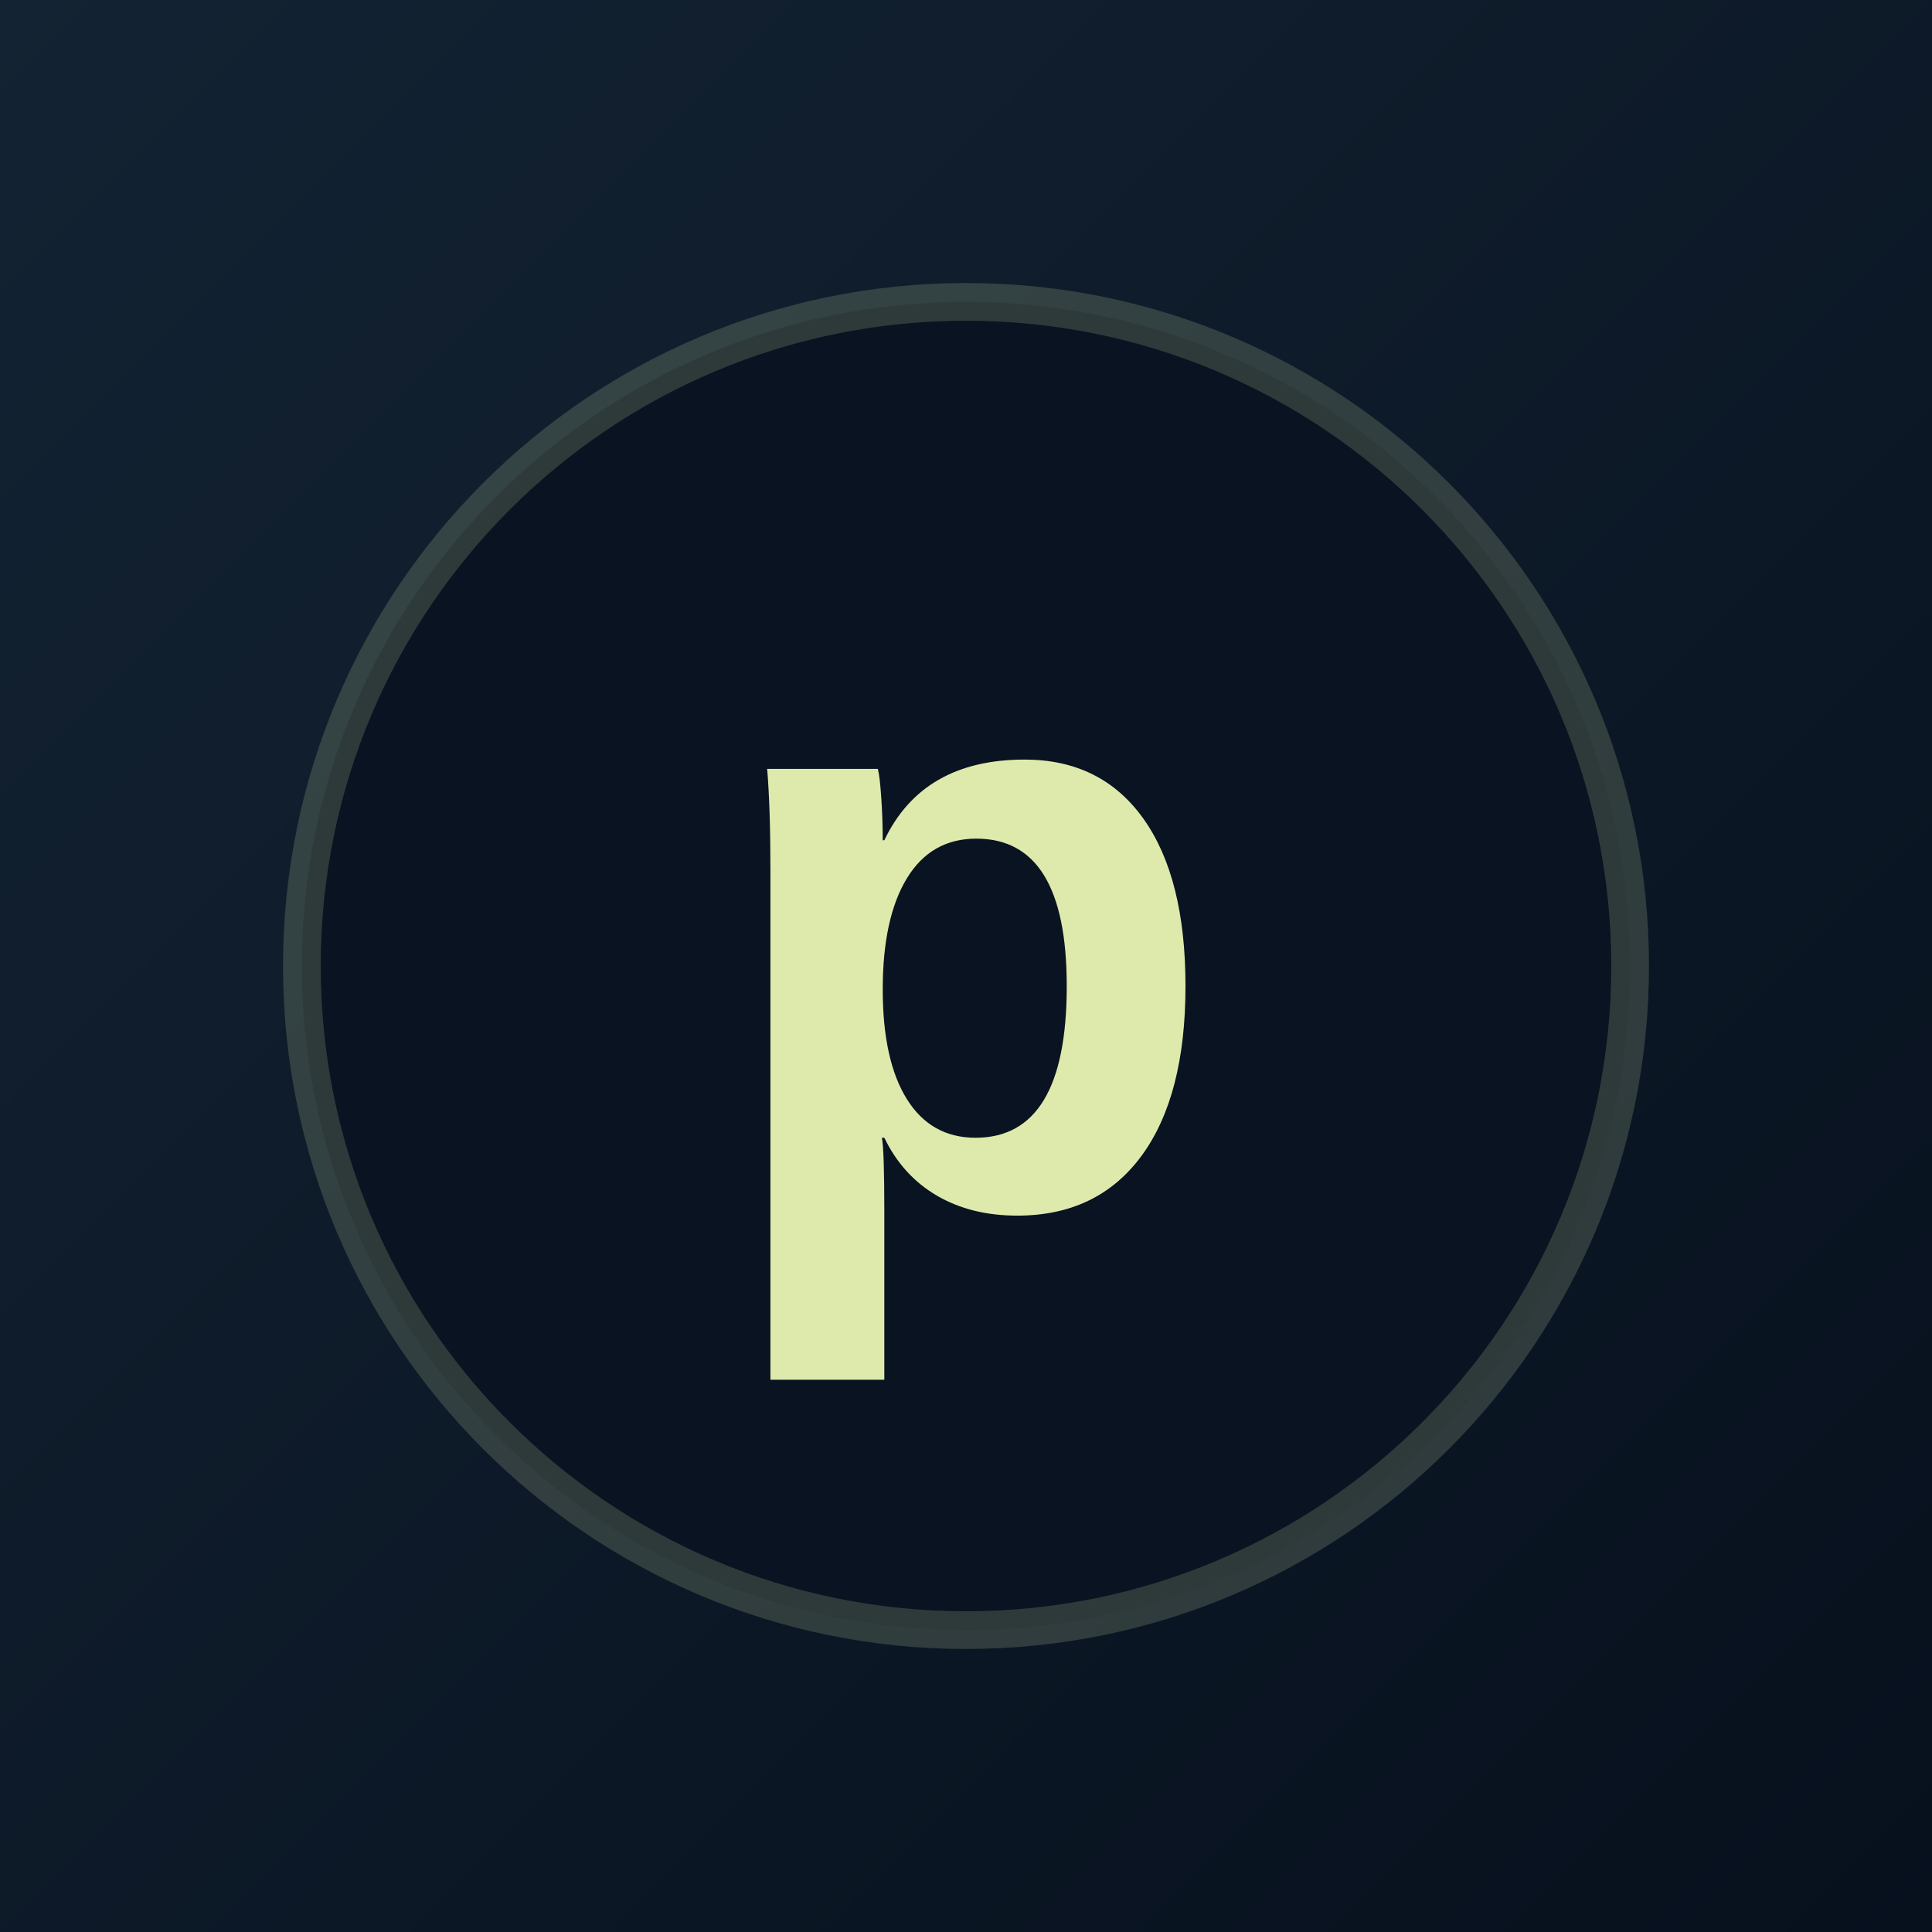
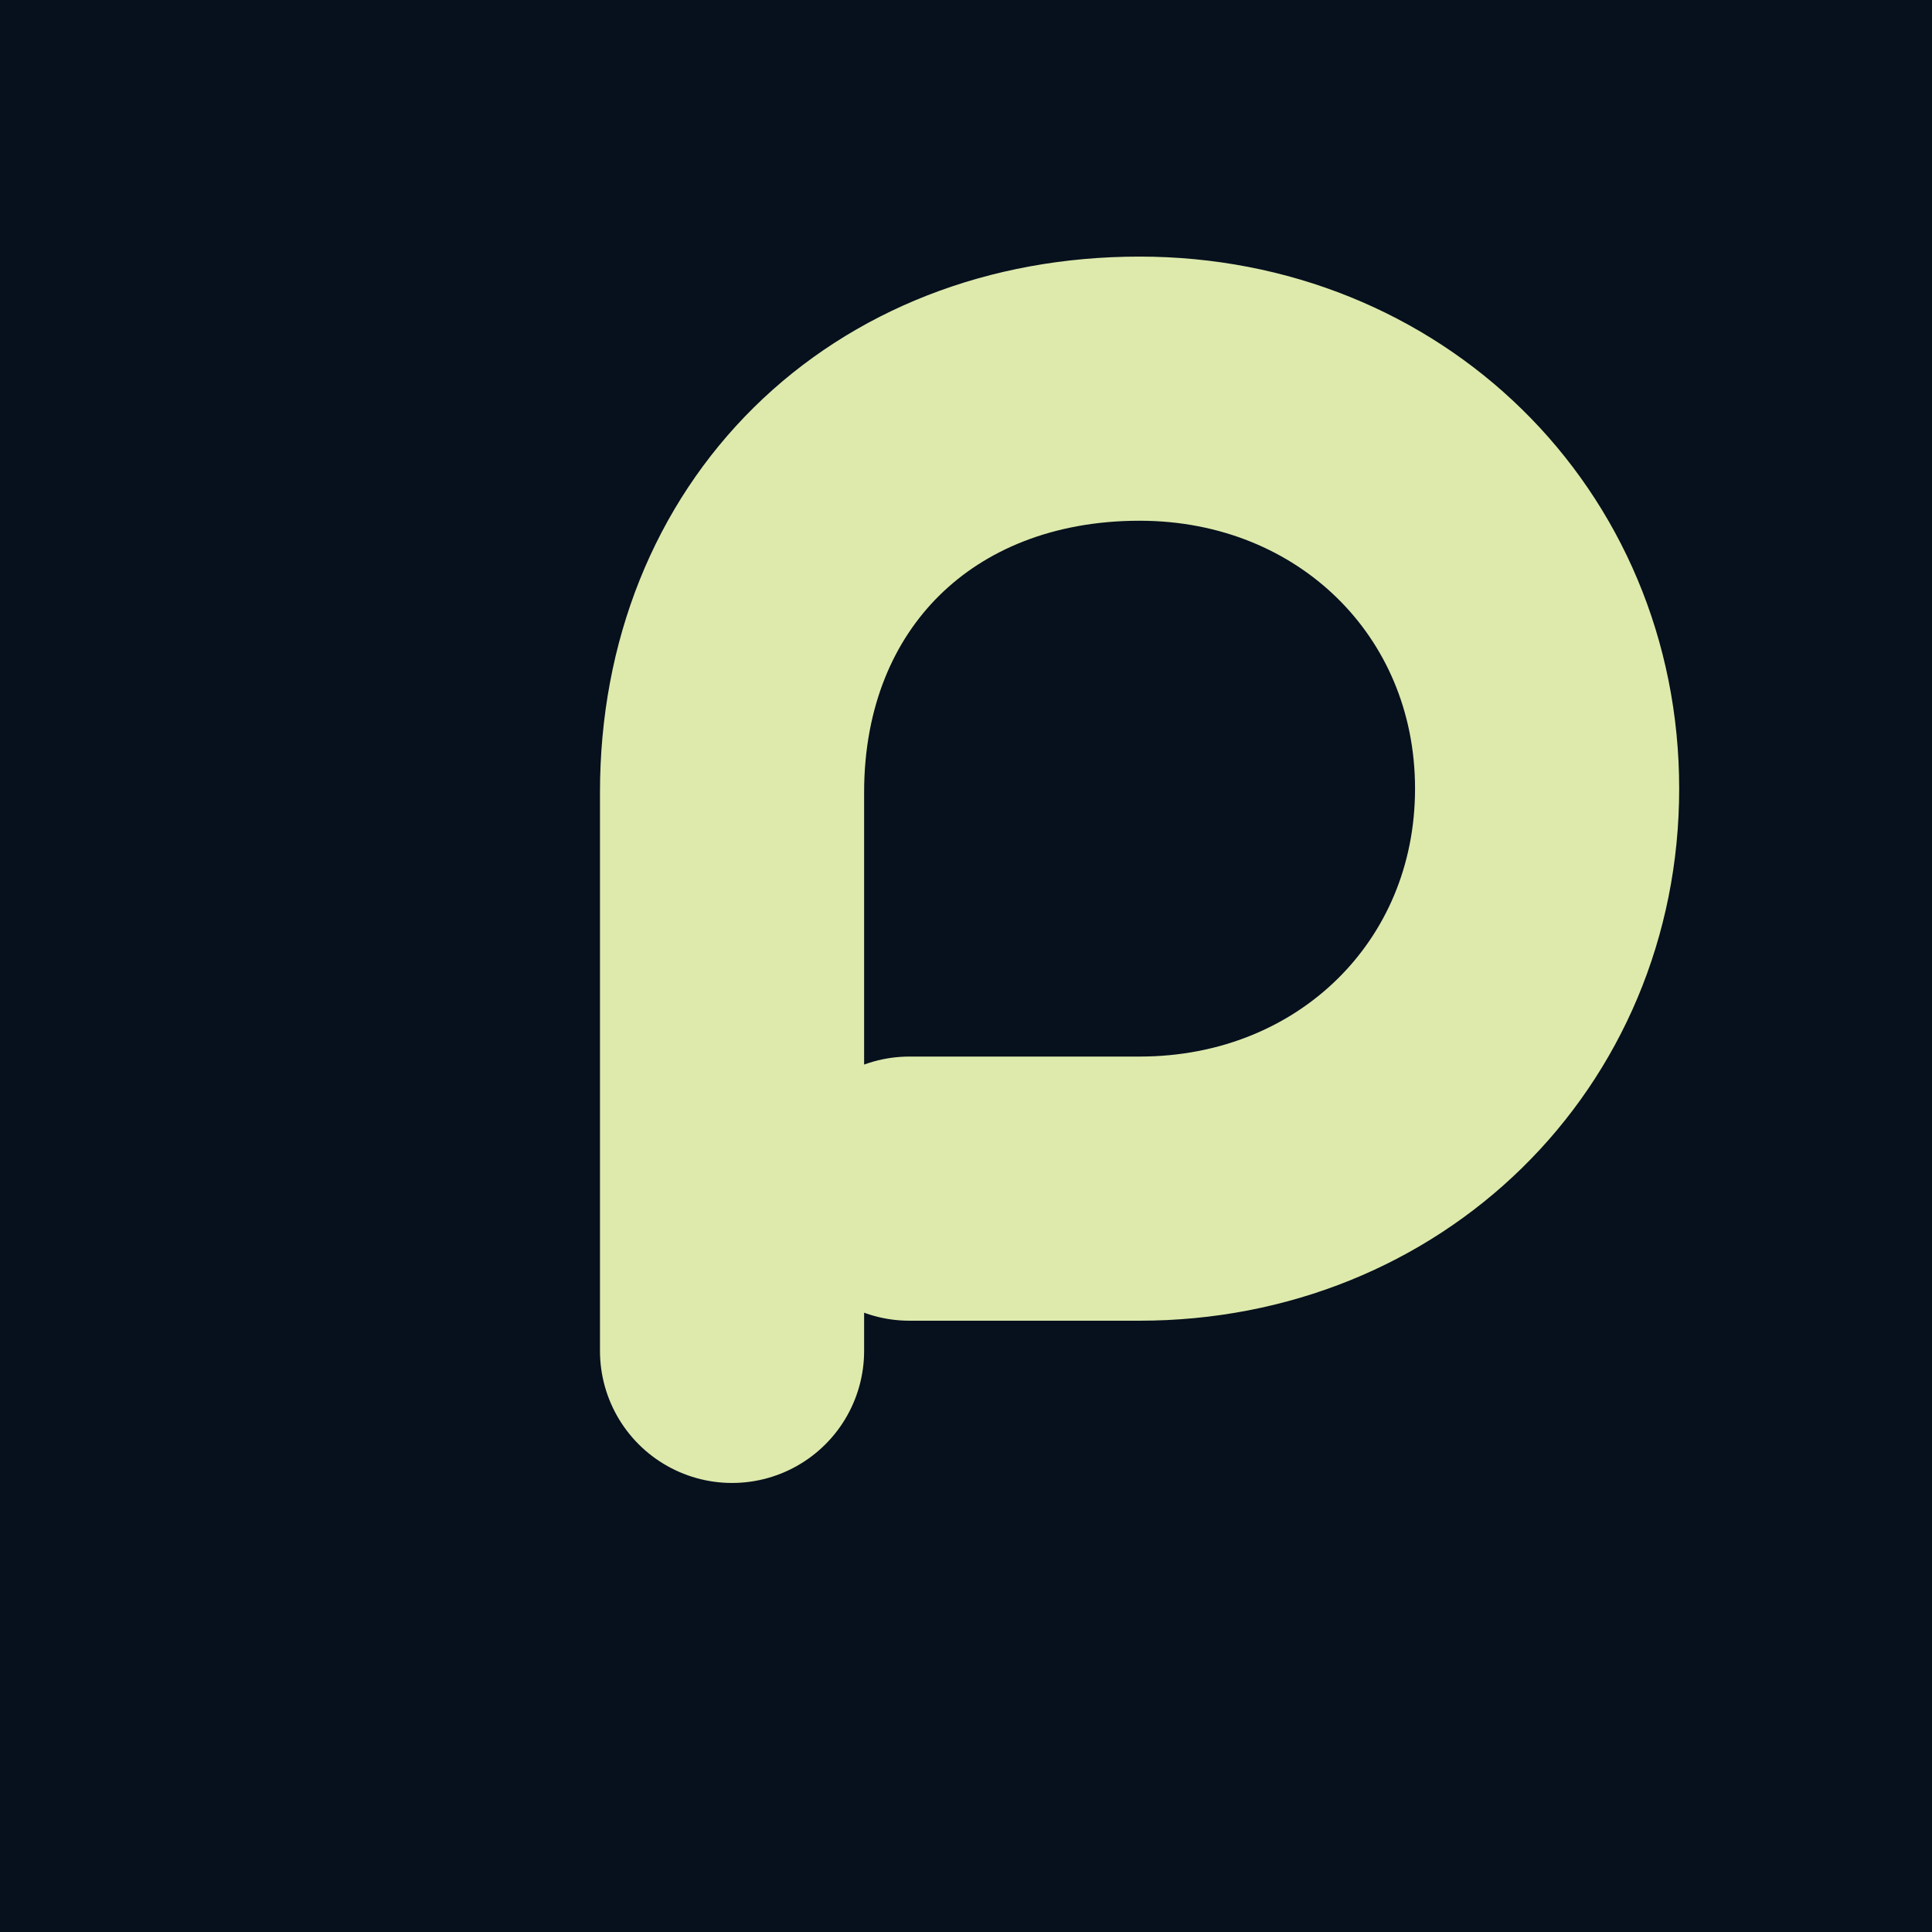
<svg xmlns="http://www.w3.org/2000/svg" viewBox="0 0 512 512">
-   <defs>
-     <linearGradient id="g" x1="0" y1="0" x2="1" y2="1">
-       <stop offset="0" stop-color="#132333" />
-       <stop offset="1" stop-color="#07101d" />
-     </linearGradient>
-   </defs>
-   <rect width="512" height="512" fill="url(#g)" />
-   <circle cx="256" cy="256" r="176" fill="#091321" stroke="#ddeaac" stroke-opacity=".18" stroke-width="10" />
-   <text x="256" y="320" text-anchor="middle" font-family="Arial,Helvetica,sans-serif" font-size="220" font-weight="800" fill="#ddeaac">p</text>
+   <rect width="512" height="512" fill="#07101d" />
+   <path d="M194 358V210c0-63 45-107 108-107 61 0 108 46 108 106s-47 106-108 106h-61" fill="none" stroke="#ddeaac" stroke-width="70" stroke-linecap="round" stroke-linejoin="round" />
</svg>
